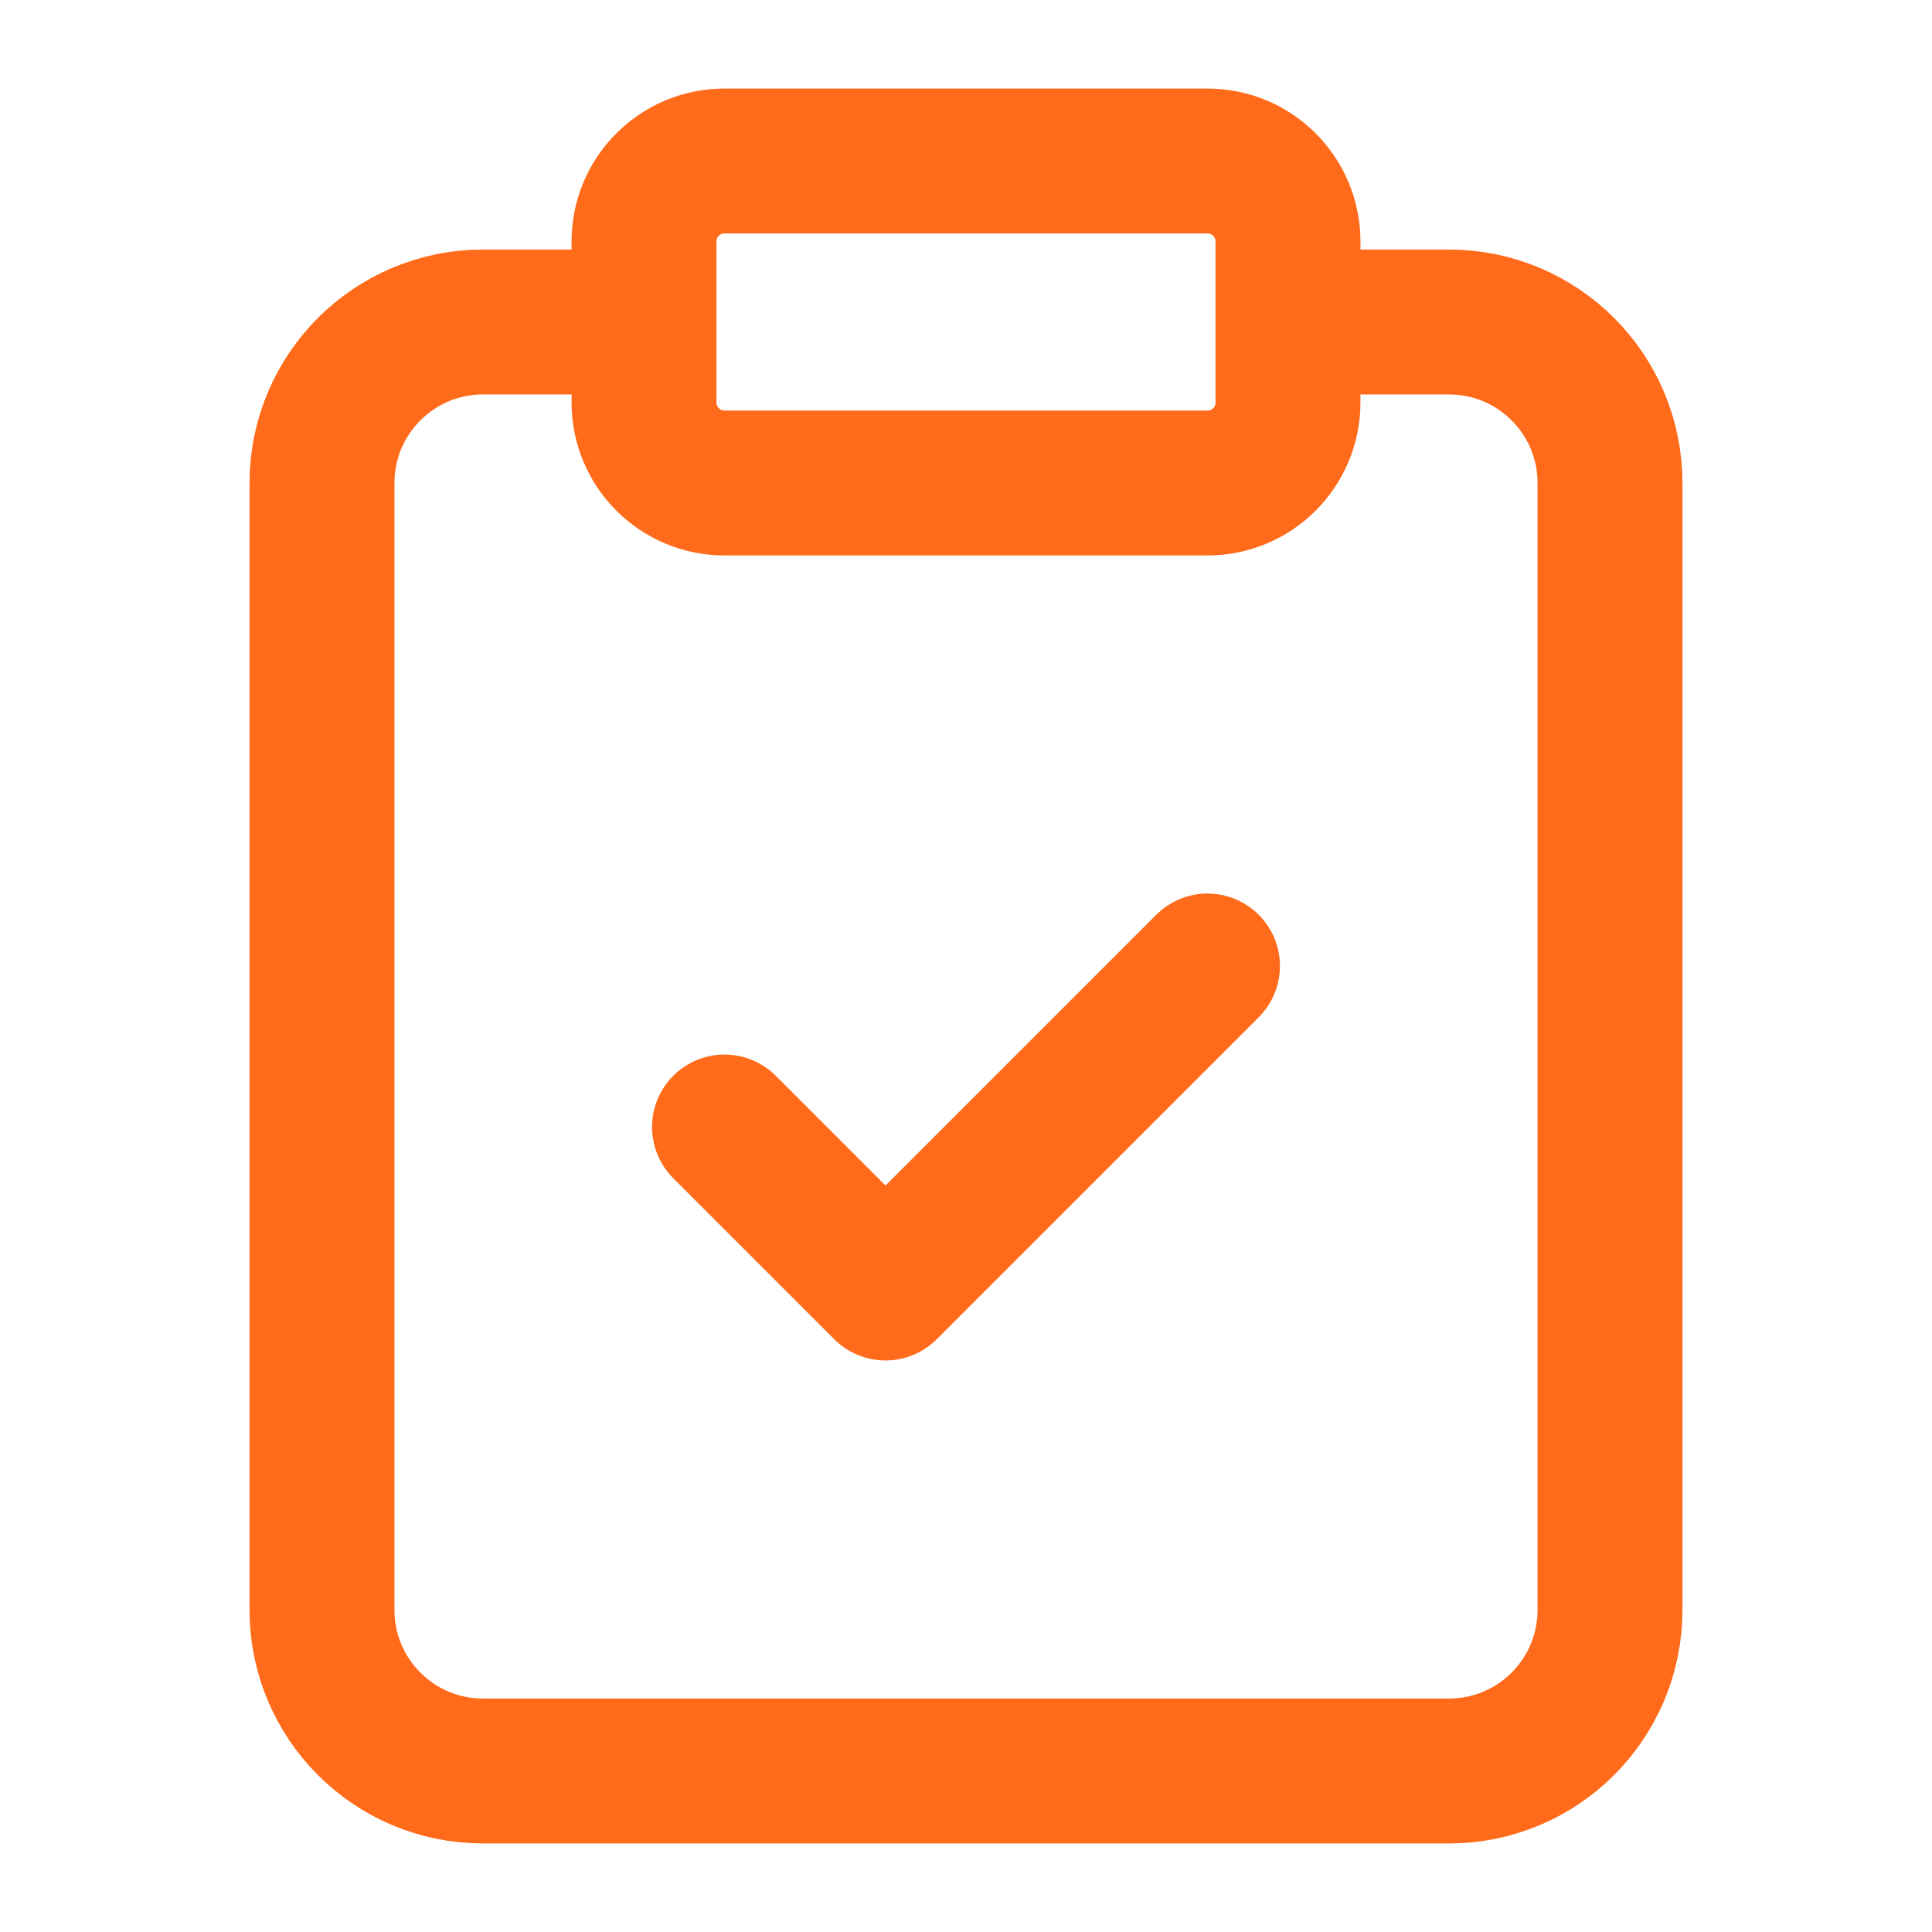
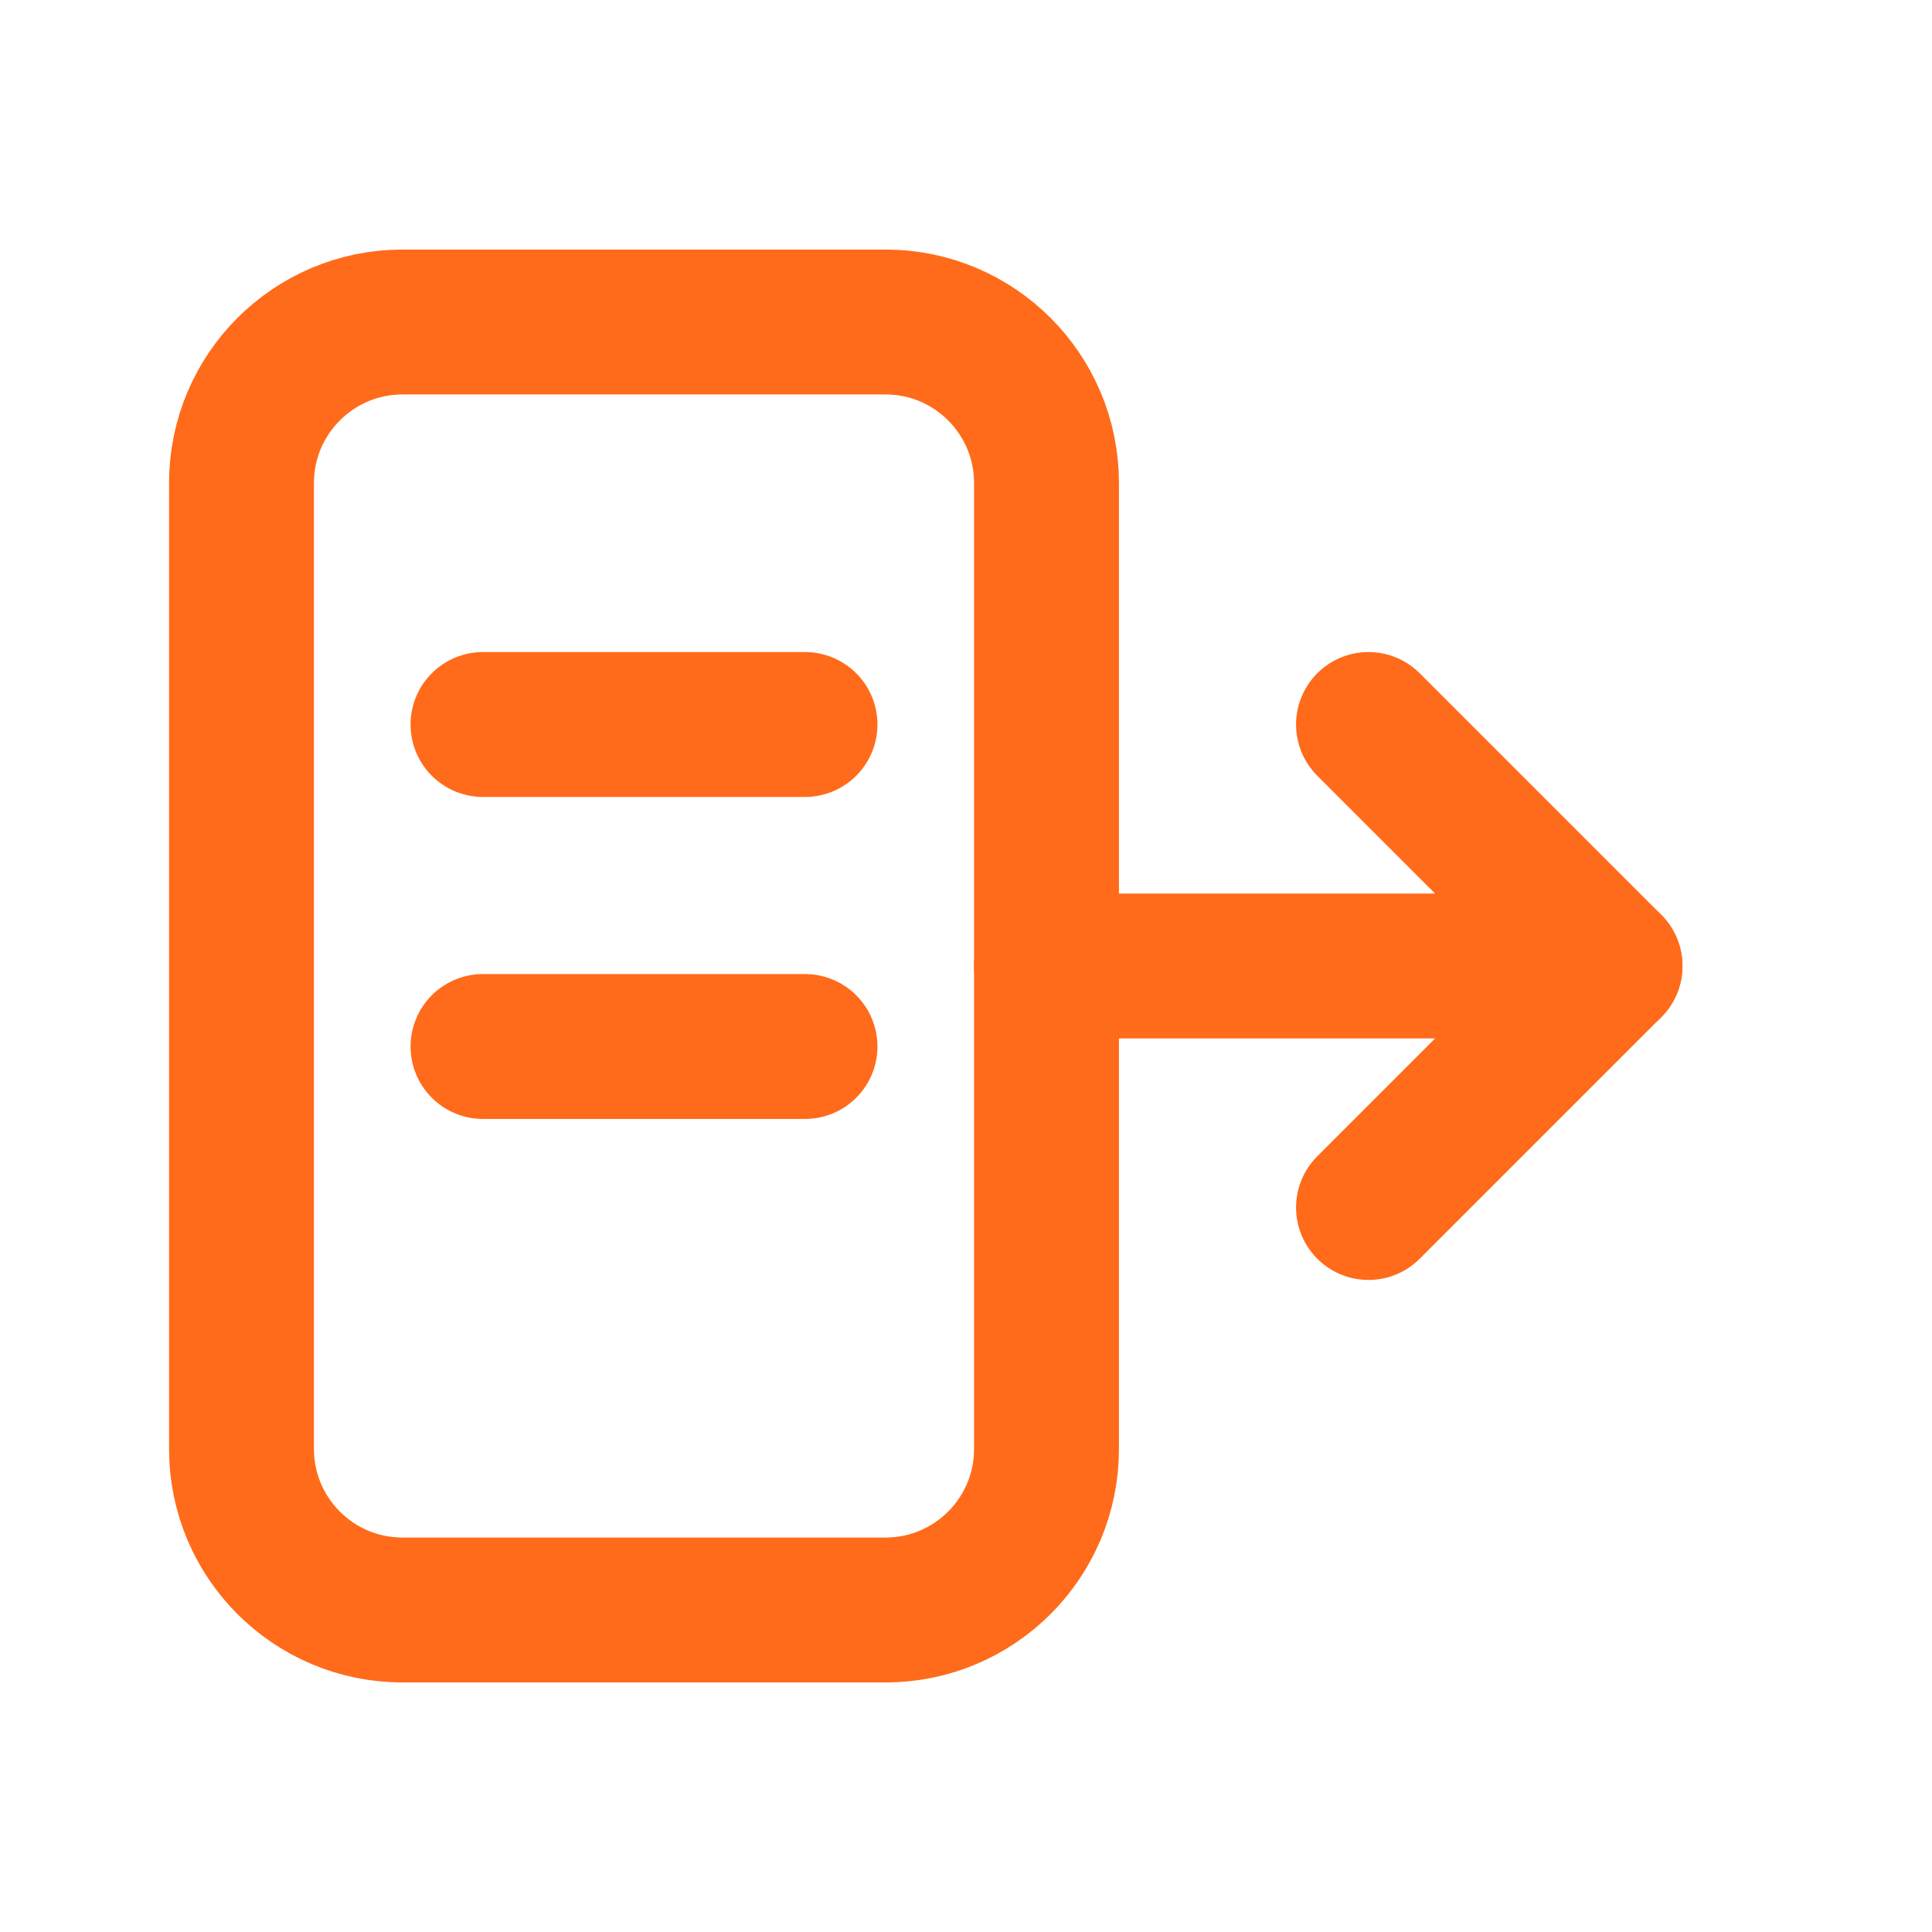
<svg xmlns="http://www.w3.org/2000/svg" viewBox="0 0 24 24" width="24" height="24" fill="none" stroke="#FF6B1A" color="#FF6B1A" stroke-width="1.8" stroke-linecap="round" stroke-linejoin="round">
-   <rect width="8" height="4" x="8" y="2" rx="1" ry="1" />
-   <path d="M16 4h2a2 2 0 0 1 2 2v14a2 2 0 0 1-2 2H6a2 2 0 0 1-2-2V6a2 2 0 0 1 2-2h2" />
-   <path d="m9 14 2 2 4-4" />
+   <rect x="3" y="4" width="10" height="16" rx="2" />
+   <path d="M6 9h4M6 13h4" />
+   <path d="M13 12h7" />
+   <path d="M17 9l3 3-3 3" />
</svg>
